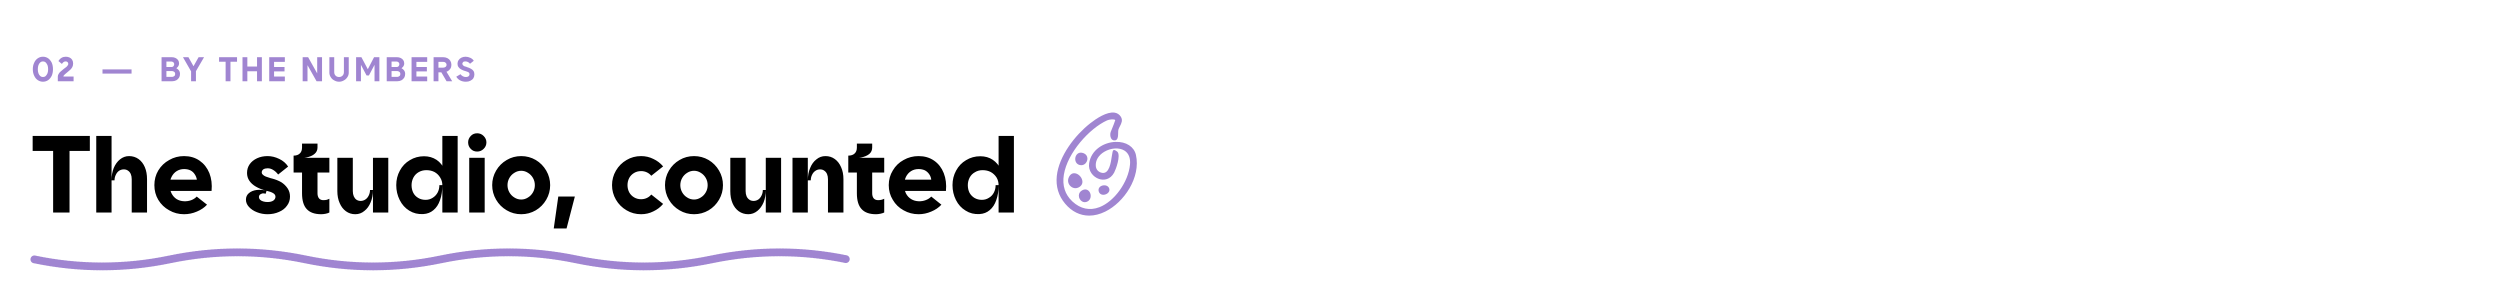
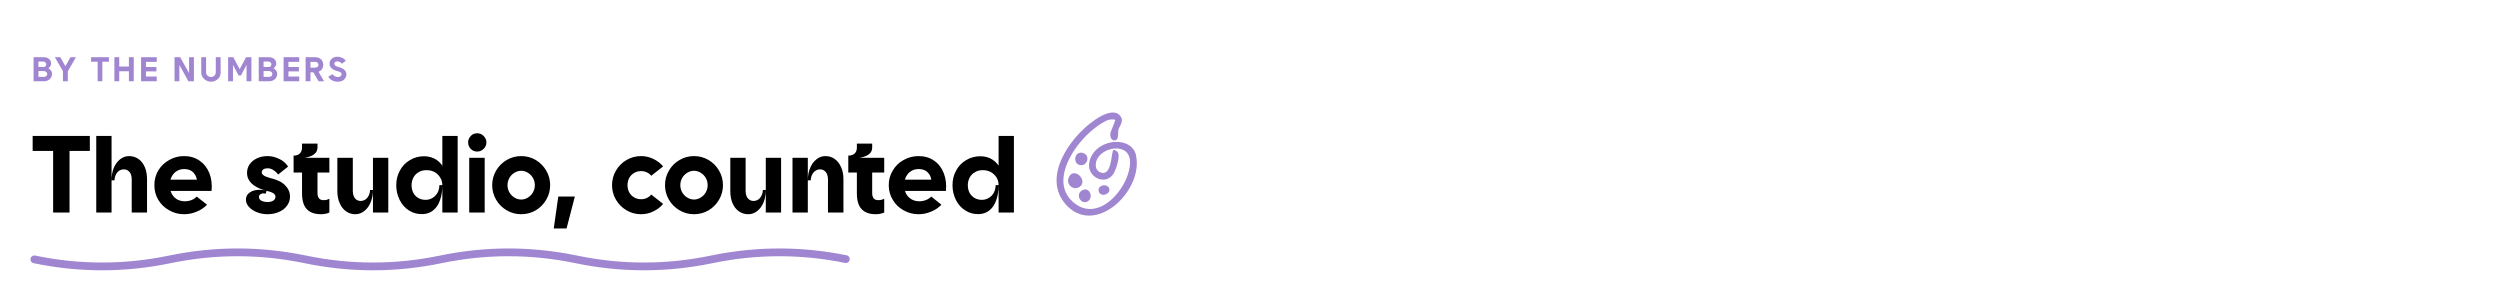
<svg xmlns="http://www.w3.org/2000/svg" viewBox="0 0 1600 190" width="1600" height="190">
  <style>
.draw{stroke-dasharray:1;animation:draw 1.1s .3s cubic-bezier(.6,0,.2,1) both}
@keyframes draw{from{stroke-dashoffset:1}to{stroke-dashoffset:0}}
.wig{transform-box:fill-box;transform-origin:50% 80%;animation:wig 4s 1s ease-in-out infinite}
@keyframes wig{0%,78%,100%{transform:none}84%{transform:rotate(-12deg) scale(1.06)}90%{transform:rotate(9deg)}96%{transform:rotate(-4deg)}}
.rise{animation:rise .8s cubic-bezier(.2,.9,.3,1) both}
@keyframes rise{from{opacity:0;transform:translateY(24px)}to{opacity:1;transform:none}}
@media (prefers-reduced-motion: reduce){*,*::before,*::after{animation:none!important;transition:none!important}}</style>
-   <path d="M21 44.3Q21 41.9 21.9 40.1Q22.7 38.3 24.2 37.3Q25.7 36.3 27.5 36.3Q29.3 36.3 30.8 37.3Q32.2 38.3 33.1 40.1Q33.9 41.9 33.9 44.3Q33.9 46.7 33.1 48.5Q32.2 50.3 30.8 51.3Q29.3 52.3 27.5 52.3Q25.7 52.3 24.2 51.3Q22.7 50.3 21.9 48.5Q21 46.7 21 44.3ZM30.8 44.3Q30.8 42.8 30.4 41.7Q29.9 40.6 29.2 39.9Q28.5 39.3 27.5 39.3Q26.5 39.3 25.8 39.9Q25 40.6 24.6 41.7Q24.2 42.8 24.2 44.3Q24.2 45.8 24.6 46.9Q25 48 25.8 48.7Q26.5 49.3 27.5 49.3Q28.5 49.3 29.2 48.7Q29.9 48 30.4 46.9Q30.8 45.8 30.8 44.3ZM40.8 44.1Q41.8 43.4 42.4 42.9Q42.9 42.5 43.3 41.9Q43.7 41.4 43.7 40.9Q43.7 40.2 43.2 39.7Q42.7 39.3 42 39.3Q41.3 39.3 40.7 39.7Q40.2 40.1 39.6 40.9L37.4 39.1Q38.1 37.8 39.4 37Q40.6 36.3 42.1 36.3Q43.4 36.3 44.5 36.8Q45.6 37.3 46.2 38.3Q46.8 39.3 46.8 40.6Q46.8 41.9 46.3 42.9Q45.7 44 44.9 44.7Q44.1 45.5 42.9 46.4Q42.1 47 41.6 47.5Q41.1 47.9 40.8 48.3Q40.5 48.8 40.6 49.2L39.9 49H47.1V52H37V49Q37 48 37.6 47.2Q38.1 46.3 38.9 45.7Q39.6 45 40.8 44.1ZM65.6 44.4H84.2V47.1H65.6ZM103.4 36.6H109.9Q111.3 36.6 112.3 37.1Q113.4 37.6 114 38.5Q114.6 39.4 114.6 40.6Q114.6 41.8 113.8 42.8Q113 43.8 111.7 44.3L111.8 43.2Q113.3 43.7 114.3 44.8Q115.2 45.8 115.2 47.3Q115.2 48.7 114.6 49.7Q113.9 50.8 112.8 51.4Q111.6 52 110.2 52H103.4ZM105.3 49.2H110.2Q110.7 49.2 111.2 48.9Q111.6 48.7 111.9 48.3Q112.1 47.9 112.1 47.3Q112.1 46.8 111.9 46.4Q111.6 46 111.2 45.8Q110.7 45.5 110.2 45.5H105.1V42.9H109.8Q110.5 42.9 111 42.4Q111.5 41.8 111.5 41.1Q111.5 40.7 111.3 40.3Q111.1 39.9 110.7 39.7Q110.3 39.4 109.8 39.4H105.3L106.5 38.1V50.5ZM117.1 36.6H120.6L124.3 43.2H123.4L127.1 36.6H130.6L123.8 48.3ZM122.3 45.2H125.4V52H122.3ZM144.4 37.4H147.5V52H144.4ZM140.2 36.6H151.7V39.5H140.2ZM164.5 36.6H167.6V52H164.5ZM155.2 36.6H158.3V52H155.2ZM156.4 42.6H166.4V45.6H156.4ZM172.3 36.6H182.3V39.6H174.7L175.4 38.8V49.8L174.7 49H182.3V52H172.3ZM173.5 42.9H182.1V45.7H173.5ZM193.7 36.6H197.2L203.3 47.5H203V36.6H206.1V52H202.6L196.4 41H196.8V52H193.7ZM210.8 46.5V36.6H213.9V46.2Q213.9 47.1 214.3 47.8Q214.7 48.5 215.4 48.9Q216.1 49.3 217 49.3Q217.9 49.3 218.6 48.9Q219.3 48.5 219.7 47.8Q220.1 47.1 220.1 46.2V36.6H223.2V46.5Q223.2 48.1 222.3 49.4Q221.4 50.8 220 51.5Q218.6 52.3 217 52.3Q215.4 52.3 214 51.5Q212.5 50.8 211.7 49.4Q210.8 48.1 210.8 46.5ZM227.9 36.6H231.3L235.4 44.3L239.4 36.6H242.8V52H239.7V41.5L236.1 48.3H234.6L231 41.5V52H227.9ZM247.5 36.6H254Q255.4 36.6 256.4 37.1Q257.5 37.6 258.1 38.5Q258.7 39.4 258.7 40.6Q258.7 41.8 257.9 42.8Q257.1 43.8 255.8 44.3L255.9 43.2Q257.4 43.7 258.4 44.8Q259.3 45.8 259.3 47.3Q259.3 48.7 258.7 49.7Q258 50.8 256.9 51.4Q255.7 52 254.3 52H247.5ZM249.4 49.2H254.3Q254.8 49.2 255.3 48.9Q255.7 48.7 256 48.3Q256.2 47.9 256.2 47.3Q256.2 46.8 256 46.4Q255.7 46 255.3 45.8Q254.8 45.5 254.3 45.5H249.2V42.9H253.9Q254.6 42.9 255.1 42.4Q255.6 41.8 255.6 41.1Q255.6 40.7 255.4 40.3Q255.2 39.9 254.8 39.7Q254.4 39.4 253.9 39.4H249.4L250.6 38.1V50.5ZM263.4 36.6H273.4V39.6H265.8L266.5 38.8V49.8L265.8 49H273.4V52H263.4ZM264.6 42.9H273.2V45.7H264.6ZM277.5 36.6H283.6Q285.1 36.6 286.3 37.2Q287.5 37.8 288.2 38.9Q288.9 40.1 288.9 41.5Q288.9 42.9 288.2 44Q287.5 45.1 286.3 45.7Q285.1 46.3 283.6 46.3H278.7V43.3H283.6Q284.5 43.3 285.2 42.8Q285.8 42.3 285.8 41.5Q285.8 40.9 285.5 40.5Q285.2 40.1 284.7 39.8Q284.2 39.6 283.6 39.6H280L280.6 38.8V52H277.5ZM281.7 45H285.2L289.4 52H285.8ZM292 49.1 294.7 47.5Q295.3 48.3 296.2 48.8Q297.1 49.3 298.2 49.3Q299.2 49.3 299.9 48.8Q300.5 48.3 300.5 47.5Q300.5 47 300.2 46.6Q299.9 46.2 299.3 46Q298.8 45.8 297.9 45.5L297.8 45.5Q296.4 45.1 295.3 44.5Q294.2 44 293.5 43Q292.8 42.1 292.8 40.8Q292.8 39.5 293.5 38.5Q294.1 37.5 295.3 36.9Q296.5 36.3 297.9 36.3Q299.5 36.3 301 37Q302.5 37.7 303.2 38.9L300.8 40.8Q300.3 40.1 299.5 39.7Q298.7 39.3 297.9 39.3Q297.4 39.3 296.9 39.4Q296.4 39.6 296.2 40Q295.9 40.3 295.9 40.8Q295.9 41.3 296.3 41.7Q296.6 42.1 297.2 42.4Q297.7 42.6 298.6 42.8Q298.6 42.9 298.7 42.9Q300.4 43.4 301.4 44Q302.5 44.6 303.1 45.5Q303.6 46.4 303.6 47.6Q303.6 48.9 303 50Q302.3 51.1 301 51.7Q299.8 52.3 298.2 52.3Q296.1 52.3 294.6 51.5Q293.1 50.8 292 49.1Z" fill="#a085d1" />
+   <path d="M21.5 36.6H27.9Q29.3 36.6 30.4 37.1Q31.5 37.6 32.1 38.5Q32.7 39.4 32.7 40.6Q32.7 41.8 31.9 42.8Q31.1 43.8 29.7 44.3L29.8 43.2Q31.4 43.7 32.3 44.8Q33.3 45.8 33.3 47.3Q33.3 48.7 32.6 49.7Q32 50.8 30.8 51.4Q29.7 52 28.3 52H21.5ZM23.3 49.2H28.2Q28.8 49.2 29.2 48.9Q29.7 48.7 29.9 48.3Q30.2 47.9 30.2 47.3Q30.2 46.8 29.9 46.4Q29.7 46 29.2 45.8Q28.8 45.5 28.2 45.5H23.1V42.9H27.9Q28.6 42.9 29.1 42.4Q29.6 41.8 29.6 41.1Q29.6 40.7 29.3 40.3Q29.1 39.9 28.7 39.7Q28.3 39.4 27.9 39.4H23.3L24.6 38.1V50.5ZM35.1 36.6H38.6L42.3 43.2H41.4L45.1 36.6H48.6L41.9 48.3ZM40.3 45.2H43.4V52H40.3ZM62.5 37.4H65.5V52H62.5ZM58.3 36.6H69.7V39.5H58.3ZM82.5 36.6H85.6V52H82.5ZM73.2 36.6H76.3V52H73.2ZM74.4 42.6H84.5V45.6H74.4ZM90.3 36.6H100.3V39.6H92.7L93.4 38.8V49.8L92.7 49H100.3V52H90.3ZM91.6 42.9H100.1V45.7H91.6ZM111.7 36.6H115.3L121.4 47.5H121V36.6H124.1V52H120.6L114.5 41H114.8V52H111.7ZM128.8 46.5V36.6H131.9V46.2Q131.9 47.1 132.3 47.8Q132.8 48.5 133.5 48.9Q134.2 49.3 135 49.3Q135.9 49.3 136.6 48.9Q137.3 48.5 137.7 47.8Q138.1 47.1 138.1 46.2V36.6H141.2V46.5Q141.2 48.1 140.4 49.4Q139.5 50.8 138.1 51.5Q136.6 52.3 135 52.3Q133.5 52.3 132 51.5Q130.6 50.8 129.7 49.4Q128.8 48.1 128.8 46.5ZM146 36.6H149.3L153.4 44.3L157.5 36.6H160.9V52H157.8V41.5L154.2 48.3H152.7L149.1 41.5V52H146ZM165.6 36.6H172Q173.4 36.6 174.5 37.1Q175.6 37.6 176.2 38.5Q176.8 39.4 176.8 40.6Q176.8 41.8 176 42.8Q175.2 43.8 173.8 44.3L173.9 43.2Q175.5 43.7 176.4 44.8Q177.4 45.8 177.4 47.3Q177.4 48.7 176.7 49.7Q176.1 50.8 174.9 51.4Q173.8 52 172.4 52H165.6ZM167.4 49.2H172.3Q172.9 49.2 173.3 48.9Q173.8 48.7 174 48.3Q174.3 47.9 174.3 47.3Q174.3 46.8 174 46.4Q173.8 46 173.3 45.8Q172.9 45.5 172.3 45.5H167.2V42.9H172Q172.7 42.9 173.2 42.4Q173.7 41.8 173.7 41.1Q173.7 40.7 173.4 40.3Q173.2 39.9 172.8 39.7Q172.4 39.4 172 39.4H167.4L168.7 38.1V50.5ZM181.5 36.6H191.5V39.6H183.9L184.6 38.8V49.8L183.9 49H191.5V52H181.5ZM182.7 42.9H191.3V45.7H182.7ZM195.6 36.6H201.6Q203.2 36.6 204.4 37.2Q205.6 37.8 206.2 38.9Q206.9 40.1 206.9 41.5Q206.9 42.9 206.2 44Q205.6 45.1 204.4 45.7Q203.2 46.3 201.6 46.3H196.8V43.3H201.6Q202.6 43.3 203.2 42.8Q203.8 42.3 203.8 41.5Q203.8 40.9 203.5 40.5Q203.3 40.1 202.8 39.8Q202.3 39.6 201.6 39.6H198L198.7 38.8V52H195.6ZM199.8 45H203.3L207.4 52H203.9ZM210.1 49.1 212.7 47.5Q213.4 48.3 214.3 48.8Q215.2 49.3 216.2 49.3Q217.3 49.3 217.9 48.8Q218.6 48.3 218.6 47.5Q218.6 47 218.3 46.6Q217.9 46.2 217.4 46Q216.8 45.8 215.9 45.5L215.8 45.5Q214.4 45.1 213.3 44.5Q212.3 44 211.6 43Q210.9 42.1 210.9 40.8Q210.9 39.5 211.5 38.5Q212.2 37.5 213.3 36.9Q214.5 36.3 216 36.3Q217.5 36.3 219 37Q220.5 37.7 221.3 38.9L218.8 40.8Q218.3 40.1 217.5 39.7Q216.8 39.3 216 39.3Q215.4 39.3 215 39.4Q214.5 39.6 214.2 40Q214 40.3 214 40.8Q214 41.3 214.3 41.7Q214.7 42.1 215.2 42.4Q215.7 42.6 216.6 42.8Q216.7 42.9 216.8 42.9Q218.4 43.4 219.5 44Q220.5 44.6 221.1 45.5Q221.7 46.4 221.7 47.6Q221.7 48.9 221 50Q220.3 51.1 219.1 51.7Q217.8 52.3 216.2 52.3Q214.2 52.3 212.7 51.5Q211.1 50.8 210.1 49.1Z" fill="#a085d1" />
  <g class="rise">
    <path d="M34 89.4H44.5V136H34ZM20.9 87H57.5V96.6H20.9ZM79.2 108.4Q77.6 108.4 76.2 109.3Q74.9 110.2 74.1 111.9Q73.3 113.5 73.3 115.4H71.4Q71.4 111 72.8 107.5Q74.3 104 76.8 102Q79.4 99.9 82.6 99.9Q86 99.9 88.7 101.8Q91.3 103.7 92.7 107Q94.1 110.3 94.1 114.7V136H84.3V114.7Q84.3 112.8 83.7 111.4Q83.1 110 81.9 109.2Q80.8 108.4 79.2 108.4ZM61.6 87H71.4V136H61.6ZM98.8 118.5Q98.8 113.3 101.3 109.1Q103.9 104.8 108.3 102.4Q112.6 99.9 117.8 99.9Q123.5 99.9 127.7 102.8Q131.9 105.7 134 110.8Q136 115.9 135.4 122.2H104V115H126Q125.7 113.1 124.6 111.5Q123.6 109.9 121.8 109Q120.1 108.2 117.8 108.2Q115.2 108.2 113.1 109.5Q111 110.8 109.8 113.2Q108.6 115.5 108.6 118.5Q108.6 121.4 109.8 123.8Q111 126.1 113 127.4Q115.1 128.7 117.8 128.8Q120.3 128.9 122.4 128.1Q124.5 127.3 125.9 125.8L132.5 131Q129.9 133.8 126 135.4Q122.1 137.1 117.8 137.1Q112.6 137.1 108.3 134.6Q103.9 132.2 101.3 127.9Q98.8 123.7 98.8 118.5ZM157.4 127.8Q157.4 125.2 159.3 123.6Q161.2 122 164.2 121.6Q167.2 121.2 170.6 122.1L170 124Q168.8 123.6 167.9 123.8Q166.9 124.1 166.3 124.6Q165.7 125.2 165.7 126.1Q165.7 127 166.4 127.8Q167.1 128.5 168.4 128.9Q169.7 129.3 171.2 129.3Q173.5 129.3 174.9 128.4Q176.3 127.4 176.3 125.9Q176.3 124.5 174.8 123.6Q173.3 122.7 170.6 122.1L169.8 121.9Q166.2 120.9 163.7 119.4Q161.1 117.9 159.6 115.7Q158.1 113.5 158.1 110.7Q158.1 107.5 159.8 105.1Q161.5 102.7 164.5 101.3Q167.5 99.9 171.3 99.9Q175 99.9 178.7 101.7Q182.3 103.4 184.4 106.6L178 111.7Q176.7 109.9 174.9 108.8Q173.2 107.7 171.3 107.7Q169.6 107.7 168.5 108.4Q167.5 109.2 167.5 110.4Q167.5 111.2 168.2 111.8Q168.9 112.5 170.1 113Q171.3 113.5 173.4 114.1Q173.7 114.1 173.9 114.2Q177.4 115.1 180 116.6Q182.5 118.2 184.1 120.6Q185.6 122.9 185.6 125.8Q185.6 129.1 183.7 131.6Q181.9 134.2 178.6 135.6Q175.3 137.1 171.2 137.1Q167.6 137.1 164.4 135.8Q161.3 134.6 159.3 132.4Q157.4 130.3 157.4 127.8ZM193.3 123.7V103.4H203.2V123.7Q203.2 125.8 204.2 127Q205.2 128.1 206.9 128.1Q208.1 128.1 209 127.9Q209.8 127.7 210.8 127.2V136Q209.9 136.5 208.4 136.8Q206.8 137.1 205.6 137.1Q199.3 137.1 196.3 133.8Q193.3 130.6 193.3 123.7ZM187.9 101H210.8V110.4H187.9ZM193.3 94.4V91.9H203.2V94.4Q203.2 96.9 201.3 98.5Q199.5 100.1 196 100.8Q192.6 101.5 187.9 101V99.6Q190.5 99.6 191.9 98.2Q193.3 96.9 193.3 94.4ZM215.9 122.3V101H225.8V122.3Q225.8 124.2 226.4 125.6Q227 127 228.1 127.8Q229.3 128.6 230.8 128.6Q232.4 128.6 233.8 127.7Q235.2 126.8 236 125.1Q236.8 123.5 236.8 121.6H238.7Q238.7 126 237.2 129.5Q235.8 133 233.2 135Q230.7 137.1 227.4 137.1Q224 137.1 221.4 135.2Q218.8 133.3 217.4 130Q215.9 126.7 215.9 122.3ZM238.7 101H248.5V136H238.7ZM253.6 118.5Q253.6 113.4 255.9 109.2Q258.2 104.9 262.3 102.5Q266.4 100 271.4 100Q275.9 100 279.4 102.3Q282.8 104.6 284.6 108.8Q286.5 112.9 286.5 118.5H283.1Q283.1 115.8 281.7 113.6Q280.4 111.4 278.1 110.1Q275.8 108.9 272.9 108.9Q270.1 108.9 267.9 110.2Q265.8 111.4 264.6 113.6Q263.4 115.9 263.4 118.5Q263.4 121.2 264.5 123.4Q265.6 125.5 267.7 126.7Q269.7 127.9 272.4 127.9Q274.9 127.9 276.9 126.6Q278.9 125.4 280.1 123.2Q281.2 121.1 281.2 118.5H283.1Q283.1 124 281.6 128.1Q280.2 132.2 277.4 134.5Q274.7 136.8 270.9 137Q265.9 137.3 261.9 134.8Q258 132.4 255.8 128Q253.6 123.6 253.6 118.5ZM283.1 87H292.9V136H283.1ZM299.6 91.1Q299.6 88.8 301.3 87Q302.9 85.3 305.4 85.3Q307.8 85.3 309.5 87Q311.3 88.8 311.3 91.1Q311.3 93.6 309.5 95.3Q307.8 97 305.4 97Q302.9 97 301.3 95.3Q299.6 93.6 299.6 91.1ZM300.3 101H310.2V136H300.3ZM315 118.5Q315 113.5 317.5 109.2Q320 104.9 324.3 102.4Q328.5 99.9 333.6 99.9Q338.6 99.9 342.9 102.4Q347.1 104.9 349.6 109.2Q352.1 113.5 352.1 118.5Q352.1 123.5 349.6 127.8Q347.1 132.1 342.9 134.6Q338.6 137.1 333.6 137.1Q328.5 137.1 324.3 134.6Q320 132.1 317.5 127.8Q315 123.5 315 118.5ZM342.3 118.5Q342.3 116 341.1 113.9Q339.9 111.8 337.9 110.6Q335.9 109.3 333.6 109.3Q331.2 109.3 329.2 110.6Q327.2 111.8 326 113.9Q324.8 116 324.8 118.5Q324.8 121 326 123.1Q327.2 125.2 329.2 126.4Q331.2 127.7 333.6 127.7Q335.9 127.7 337.9 126.4Q339.9 125.2 341.1 123.1Q342.3 121 342.3 118.5ZM357.3 125.8H367.9L362.6 146.2H354.4ZM391.7 118.5Q391.7 113.5 394.2 109.2Q396.7 104.9 401 102.4Q405.2 99.9 410.3 99.9Q414.5 99.9 418.1 101.7Q421.8 103.4 424.4 106.5L416.8 112.5Q415.7 111.1 414 110.3Q412.3 109.5 410.3 109.5Q407.8 109.5 405.8 110.7Q403.8 111.9 402.7 113.9Q401.6 116 401.6 118.5Q401.6 121 402.7 123.1Q403.8 125.1 405.8 126.3Q407.8 127.5 410.3 127.5Q412.3 127.5 414 126.7Q415.7 125.9 416.8 124.5L424.4 130.5Q421.8 133.6 418.1 135.3Q414.5 137.1 410.3 137.1Q405.2 137.1 401 134.6Q396.7 132.1 394.2 127.8Q391.7 123.5 391.7 118.5ZM425.6 118.5Q425.6 113.5 428.1 109.2Q430.6 104.9 434.9 102.4Q439.1 99.9 444.2 99.9Q449.2 99.9 453.5 102.4Q457.7 104.9 460.2 109.2Q462.7 113.5 462.7 118.5Q462.7 123.5 460.2 127.8Q457.7 132.1 453.5 134.6Q449.2 137.1 444.2 137.1Q439.1 137.1 434.9 134.6Q430.6 132.1 428.1 127.8Q425.6 123.5 425.6 118.5ZM452.9 118.5Q452.9 116 451.7 113.9Q450.5 111.8 448.5 110.6Q446.5 109.3 444.2 109.3Q441.8 109.3 439.8 110.6Q437.8 111.8 436.6 113.9Q435.4 116 435.4 118.5Q435.4 121 436.6 123.1Q437.8 125.2 439.8 126.4Q441.8 127.7 444.2 127.7Q446.5 127.7 448.5 126.4Q450.5 125.2 451.7 123.1Q452.9 121 452.9 118.5ZM467.4 122.3V101H477.2V122.3Q477.2 124.2 477.8 125.6Q478.4 127 479.6 127.8Q480.7 128.6 482.3 128.6Q483.9 128.6 485.3 127.7Q486.6 126.8 487.4 125.1Q488.2 123.5 488.2 121.6H490.1Q490.1 126 488.7 129.5Q487.2 133 484.7 135Q482.1 137.1 478.9 137.1Q475.5 137.1 472.8 135.2Q470.2 133.3 468.8 130Q467.4 126.7 467.4 122.3ZM490.1 101H499.9V136H490.1ZM524.8 108.4Q523.2 108.4 521.9 109.3Q520.5 110.2 519.7 111.9Q518.9 113.5 518.9 115.4H517Q517 111 518.5 107.5Q519.9 104 522.5 102Q525 99.9 528.3 99.9Q531.7 99.9 534.3 101.8Q536.9 103.7 538.3 107Q539.8 110.3 539.8 114.7V136H529.9V114.7Q529.9 112.8 529.3 111.4Q528.7 110 527.5 109.2Q526.4 108.4 524.8 108.4ZM507.2 101H517V136H507.2ZM548.4 123.7V103.4H558.2V123.7Q558.2 125.8 559.2 127Q560.2 128.1 562 128.1Q563.1 128.1 564 127.9Q564.9 127.7 565.9 127.2V136Q564.9 136.5 563.4 136.8Q561.9 137.1 560.6 137.1Q554.4 137.1 551.4 133.8Q548.4 130.6 548.4 123.7ZM542.9 101H565.9V110.4H542.9ZM548.4 94.4V91.9H558.2V94.4Q558.2 96.9 556.4 98.5Q554.5 100.1 551.1 100.8Q547.6 101.5 542.9 101V99.6Q545.6 99.6 547 98.2Q548.4 96.9 548.4 94.4ZM568.8 118.5Q568.8 113.3 571.4 109.1Q573.9 104.8 578.3 102.4Q582.7 99.9 587.9 99.9Q593.6 99.9 597.8 102.8Q602 105.7 604 110.8Q606 115.9 605.4 122.2H574V115H596Q595.8 113.1 594.7 111.5Q593.6 109.9 591.9 109Q590.1 108.2 587.9 108.2Q585.2 108.2 583.1 109.5Q581 110.8 579.8 113.2Q578.7 115.5 578.7 118.5Q578.7 121.4 579.8 123.8Q581 126.1 583.1 127.4Q585.2 128.7 587.9 128.8Q590.3 128.9 592.4 128.1Q594.6 127.3 596 125.8L602.5 131Q599.9 133.8 596 135.4Q592.1 137.1 587.9 137.1Q582.7 137.1 578.3 134.6Q573.9 132.2 571.4 127.9Q568.8 123.7 568.8 118.5ZM609.6 118.5Q609.6 113.4 611.9 109.2Q614.2 104.9 618.3 102.5Q622.4 100 627.4 100Q632 100 635.4 102.3Q638.8 104.6 640.7 108.8Q642.5 112.9 642.5 118.5H639.1Q639.1 115.8 637.8 113.6Q636.4 111.4 634.1 110.1Q631.8 108.9 628.9 108.9Q626.1 108.9 624 110.2Q621.8 111.4 620.6 113.6Q619.4 115.9 619.4 118.5Q619.4 121.2 620.5 123.4Q621.7 125.5 623.7 126.7Q625.8 127.9 628.4 127.9Q630.9 127.9 632.9 126.6Q635 125.4 636.1 123.2Q637.2 121.1 637.2 118.5H639.1Q639.1 124 637.6 128.1Q636.2 132.2 633.4 134.5Q630.7 136.8 626.9 137Q621.9 137.3 618 134.8Q614 132.4 611.8 128Q609.6 123.6 609.6 118.5ZM639.1 87H648.9V136H639.1Z" fill="#000000" />
  </g>
  <g transform="translate(676.2 72.0) scale(0.5138) translate(-0.0 -0.0)" fill="#a085d1">
    <g class="wig">
      <g id="Layer_1-2" data-name="Layer 1">
        <g>
          <path d="M98.89,52.92c-2.3-10.33-12.24-16.74-25.3-16.31-7.57.25-15,2.75-20.91,7.06-6.68,4.86-10.86,11.6-12.08,19.48-1.5,9.66,5.01,17.18,12.21,19.62,5.97,2.02,14.07,1.02,18.91-7.87,2.15-3.95,8.49-21.33,4.06-26-.47-.5-3.43-2.66-4.7-2.09-1.15.51-1.47,2.29-2.21,7.37-1.21,8.34-3.24,22.29-11.87,21.05-4.64-.67-7.84-4.06-8.15-8.64-.47-6.93,3.37-13.35,10.53-17.63,8.34-4.98,18.71-5.59,25.22-1.49,5.24,3.3,7.62,9.31,6.88,17.39-1.97,21.61-19.4,45.91-38.06,53.07-12.03,4.62-23.66,2.18-33.61-7.04-9.3-8.61-12.91-19.85-10.72-33.39C13.53,50.02,41.01,19.78,62.9,9.83c2.61-1.19,9.03-1.99,10.21-.36-.29,1.49-3.05,8.28-4.4,11.61-.61,1.5-1.09,2.69-1.3,3.24-.79,2.1-.76,5.81.66,8.12.82,1.34,2.02,2.14,3.48,2.31,1.28.15,2.35-.14,3.17-.86,1.88-1.65,1.93-5.04,1.98-8.32.02-1.64.04-3.19.32-4.15.4-1.4,1.12-2.8,1.89-4.29,1.83-3.56,3.91-7.6,1.11-11.92-1.8-2.79-4.35-4.47-7.57-5.01-9.77-1.63-23.29,7.58-30.48,13.22C23.09,28.21,2.88,54.25.29,79.06c-1.36,13.05,2.1,24.64,10.31,34.43,8.29,9.9,18.69,14.96,30,14.96,6.5,0,13.3-1.67,20.17-5.06,23.42-11.55,44.32-42.63,38.11-70.47Z" />
          <path d="M14.93,81.58c-1.33,3.57-.36,7.59,2.48,10.23,1.75,1.63,3.92,2.48,6.1,2.48,1.2,0,2.41-.26,3.56-.78,3.81-1.74,5.64-4.86,5.02-8.56-.78-4.62-5.08-8.87-9.4-9.28-2-.19-5.68.32-7.77,5.91Z" />
          <path d="M30.74,65.65c2.06,0,3.98-.84,5.45-2.43,2.04-2.22,2.78-5.39,1.88-8.09-.87-2.62-3.14-4.39-6.38-5-4.61-.85-7.5,2.44-8.23,5.87-.82,3.83.77,8.29,5.39,9.42.64.16,1.27.23,1.9.23Z" />
          <path d="M31.77,110.77c1.07.63,2.22.95,3.38.95,1.24,0,2.51-.36,3.73-1.08h0c4.07-2.39,4.47-7.69,2.51-11.22-1.49-2.67-4.83-4.96-9.35-2.57-2.7,1.42-4.23,3.76-4.29,6.57-.07,2.94,1.55,5.89,4.03,7.35Z" />
          <path d="M57.1,102.41c.39.07.79.1,1.19.1,2.44,0,5.01-1.18,6.44-3.04,1.25-1.64,1.47-3.56.61-5.42-1.55-3.36-5.84-4.05-9.08-2.78-3.25,1.28-4.67,4.14-3.64,7.3.69,2.11,2.28,3.47,4.47,3.84Z" />
        </g>
      </g>
    </g>
  </g>
  <path class="draw" pathLength="1" d="M22.0 166.0q43.3 9 86.7 0q43.3 -9 86.7 0q43.3 9 86.7 0q43.3 -9 86.7 0q43.3 9 86.7 0q43.3 -9 86.7 0" fill="none" stroke="#a085d1" stroke-width="5" stroke-linecap="round" />
</svg>
